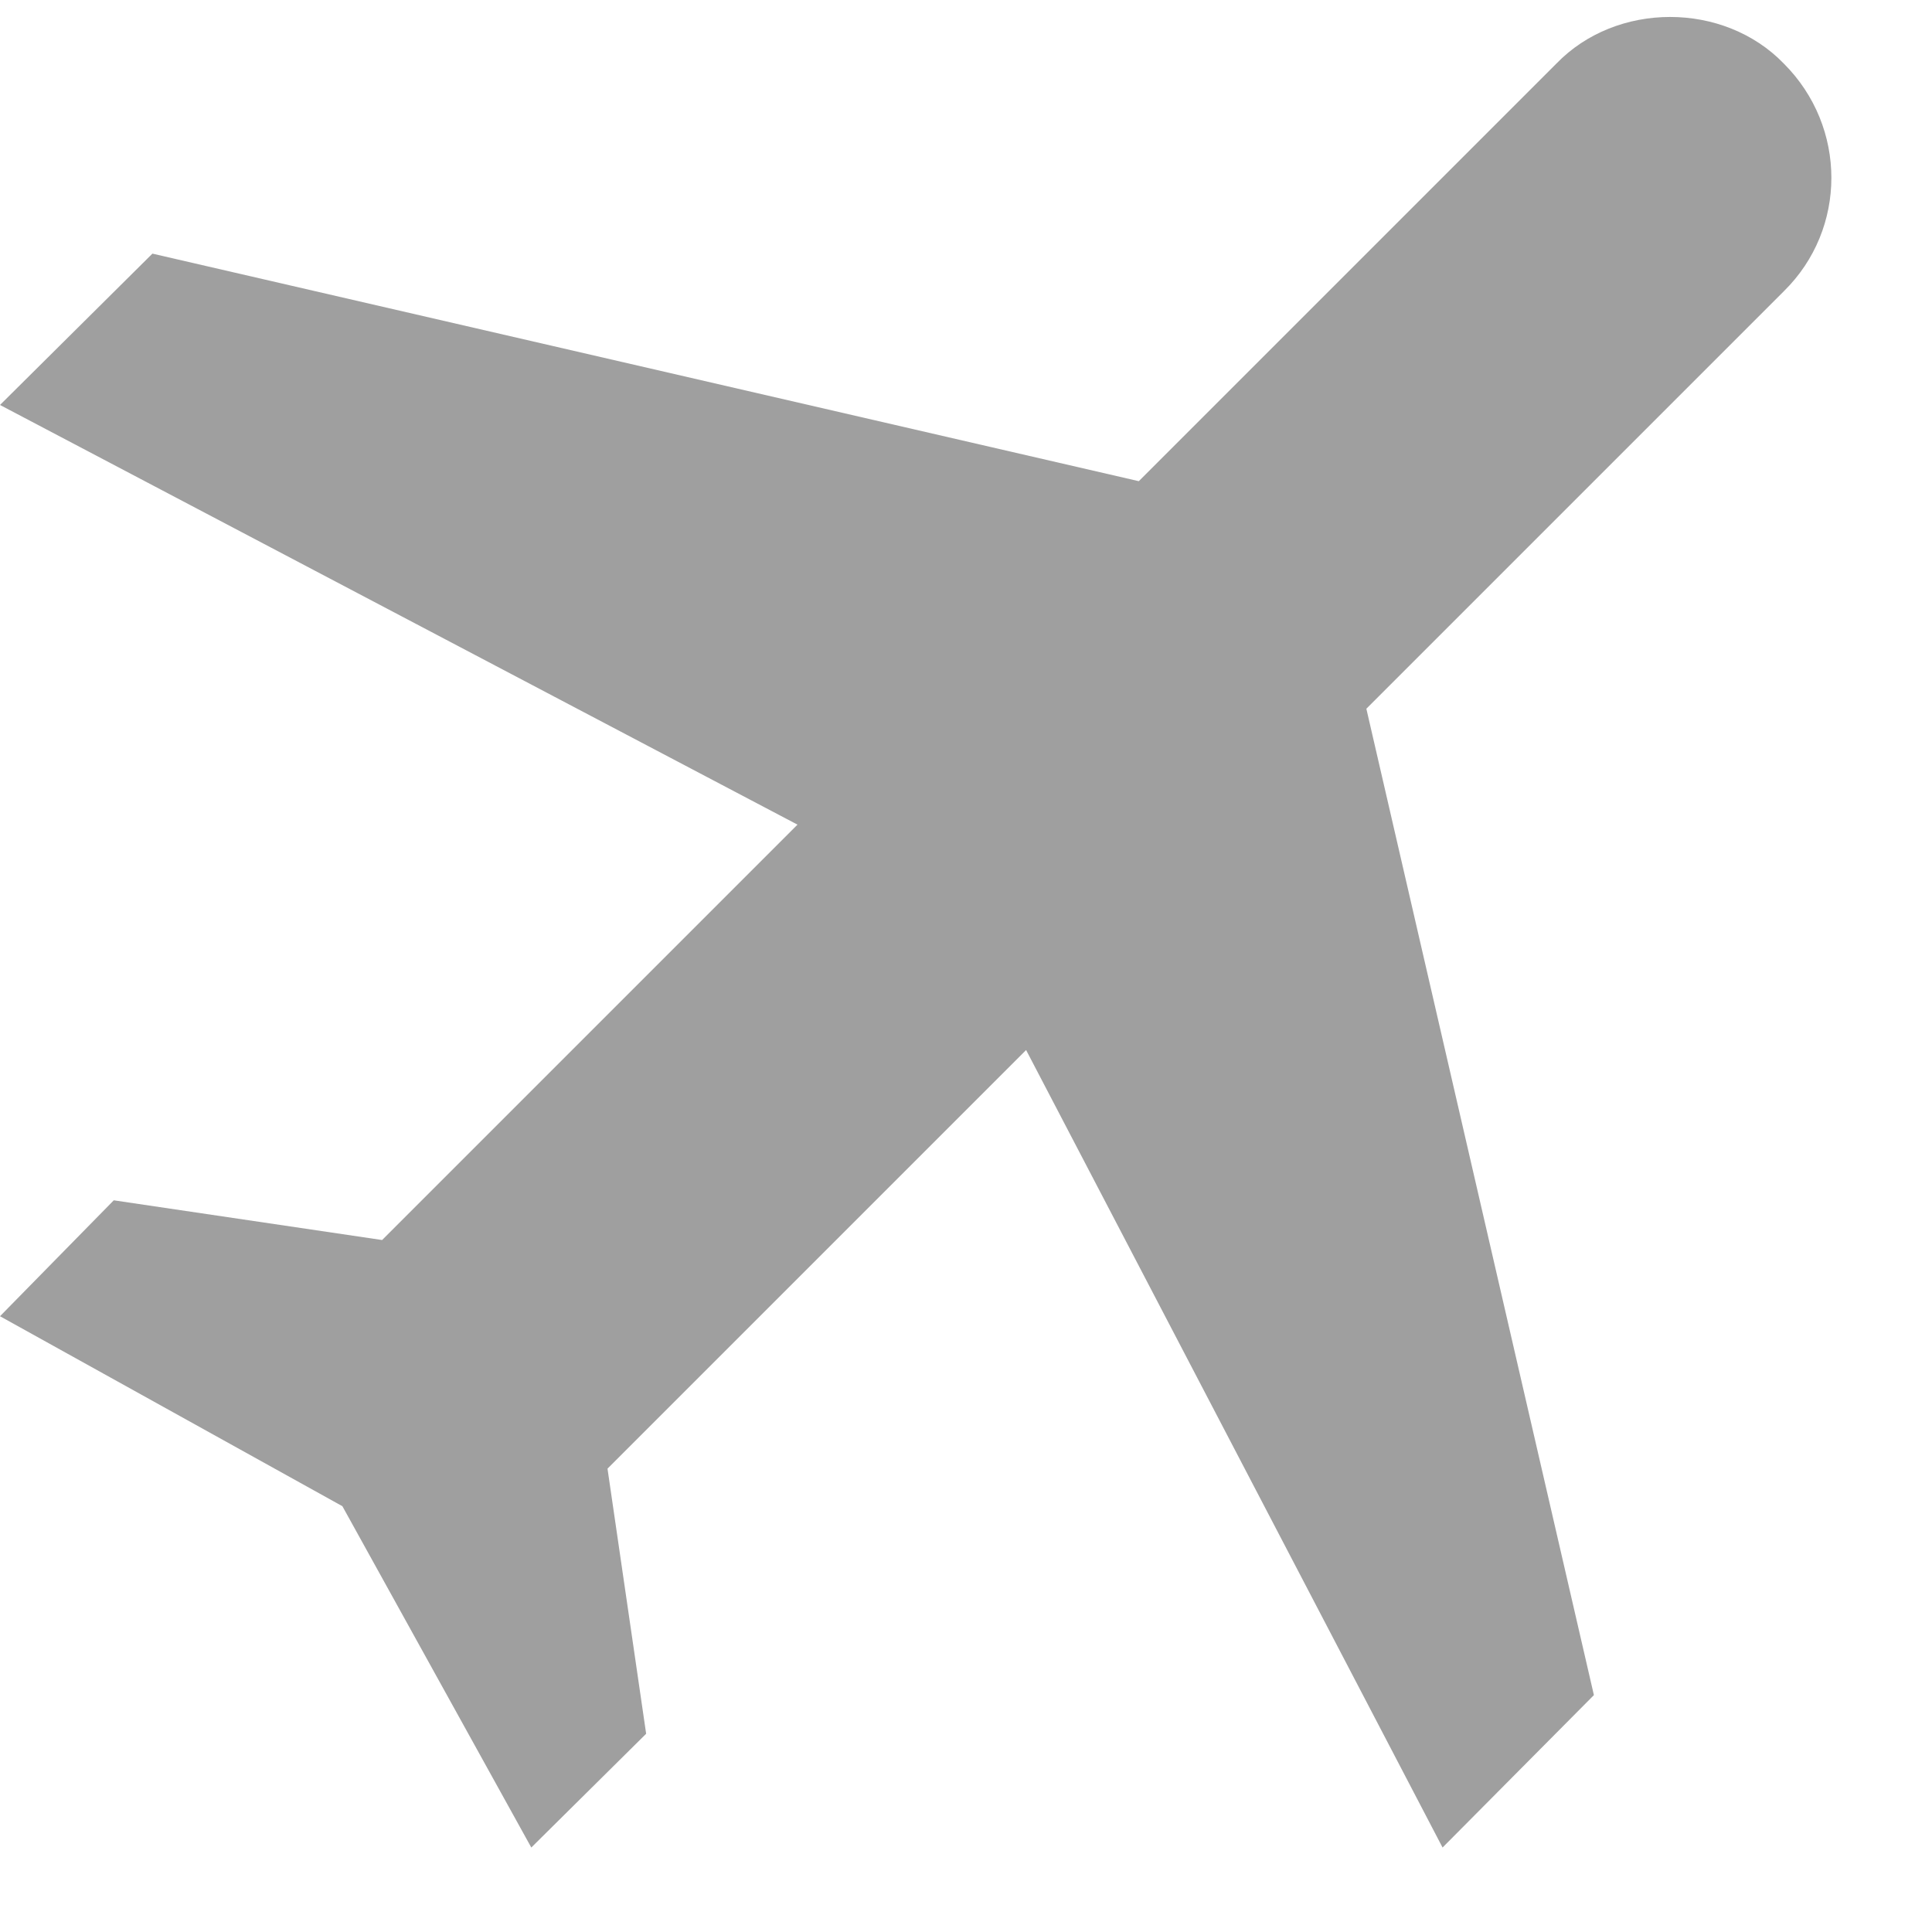
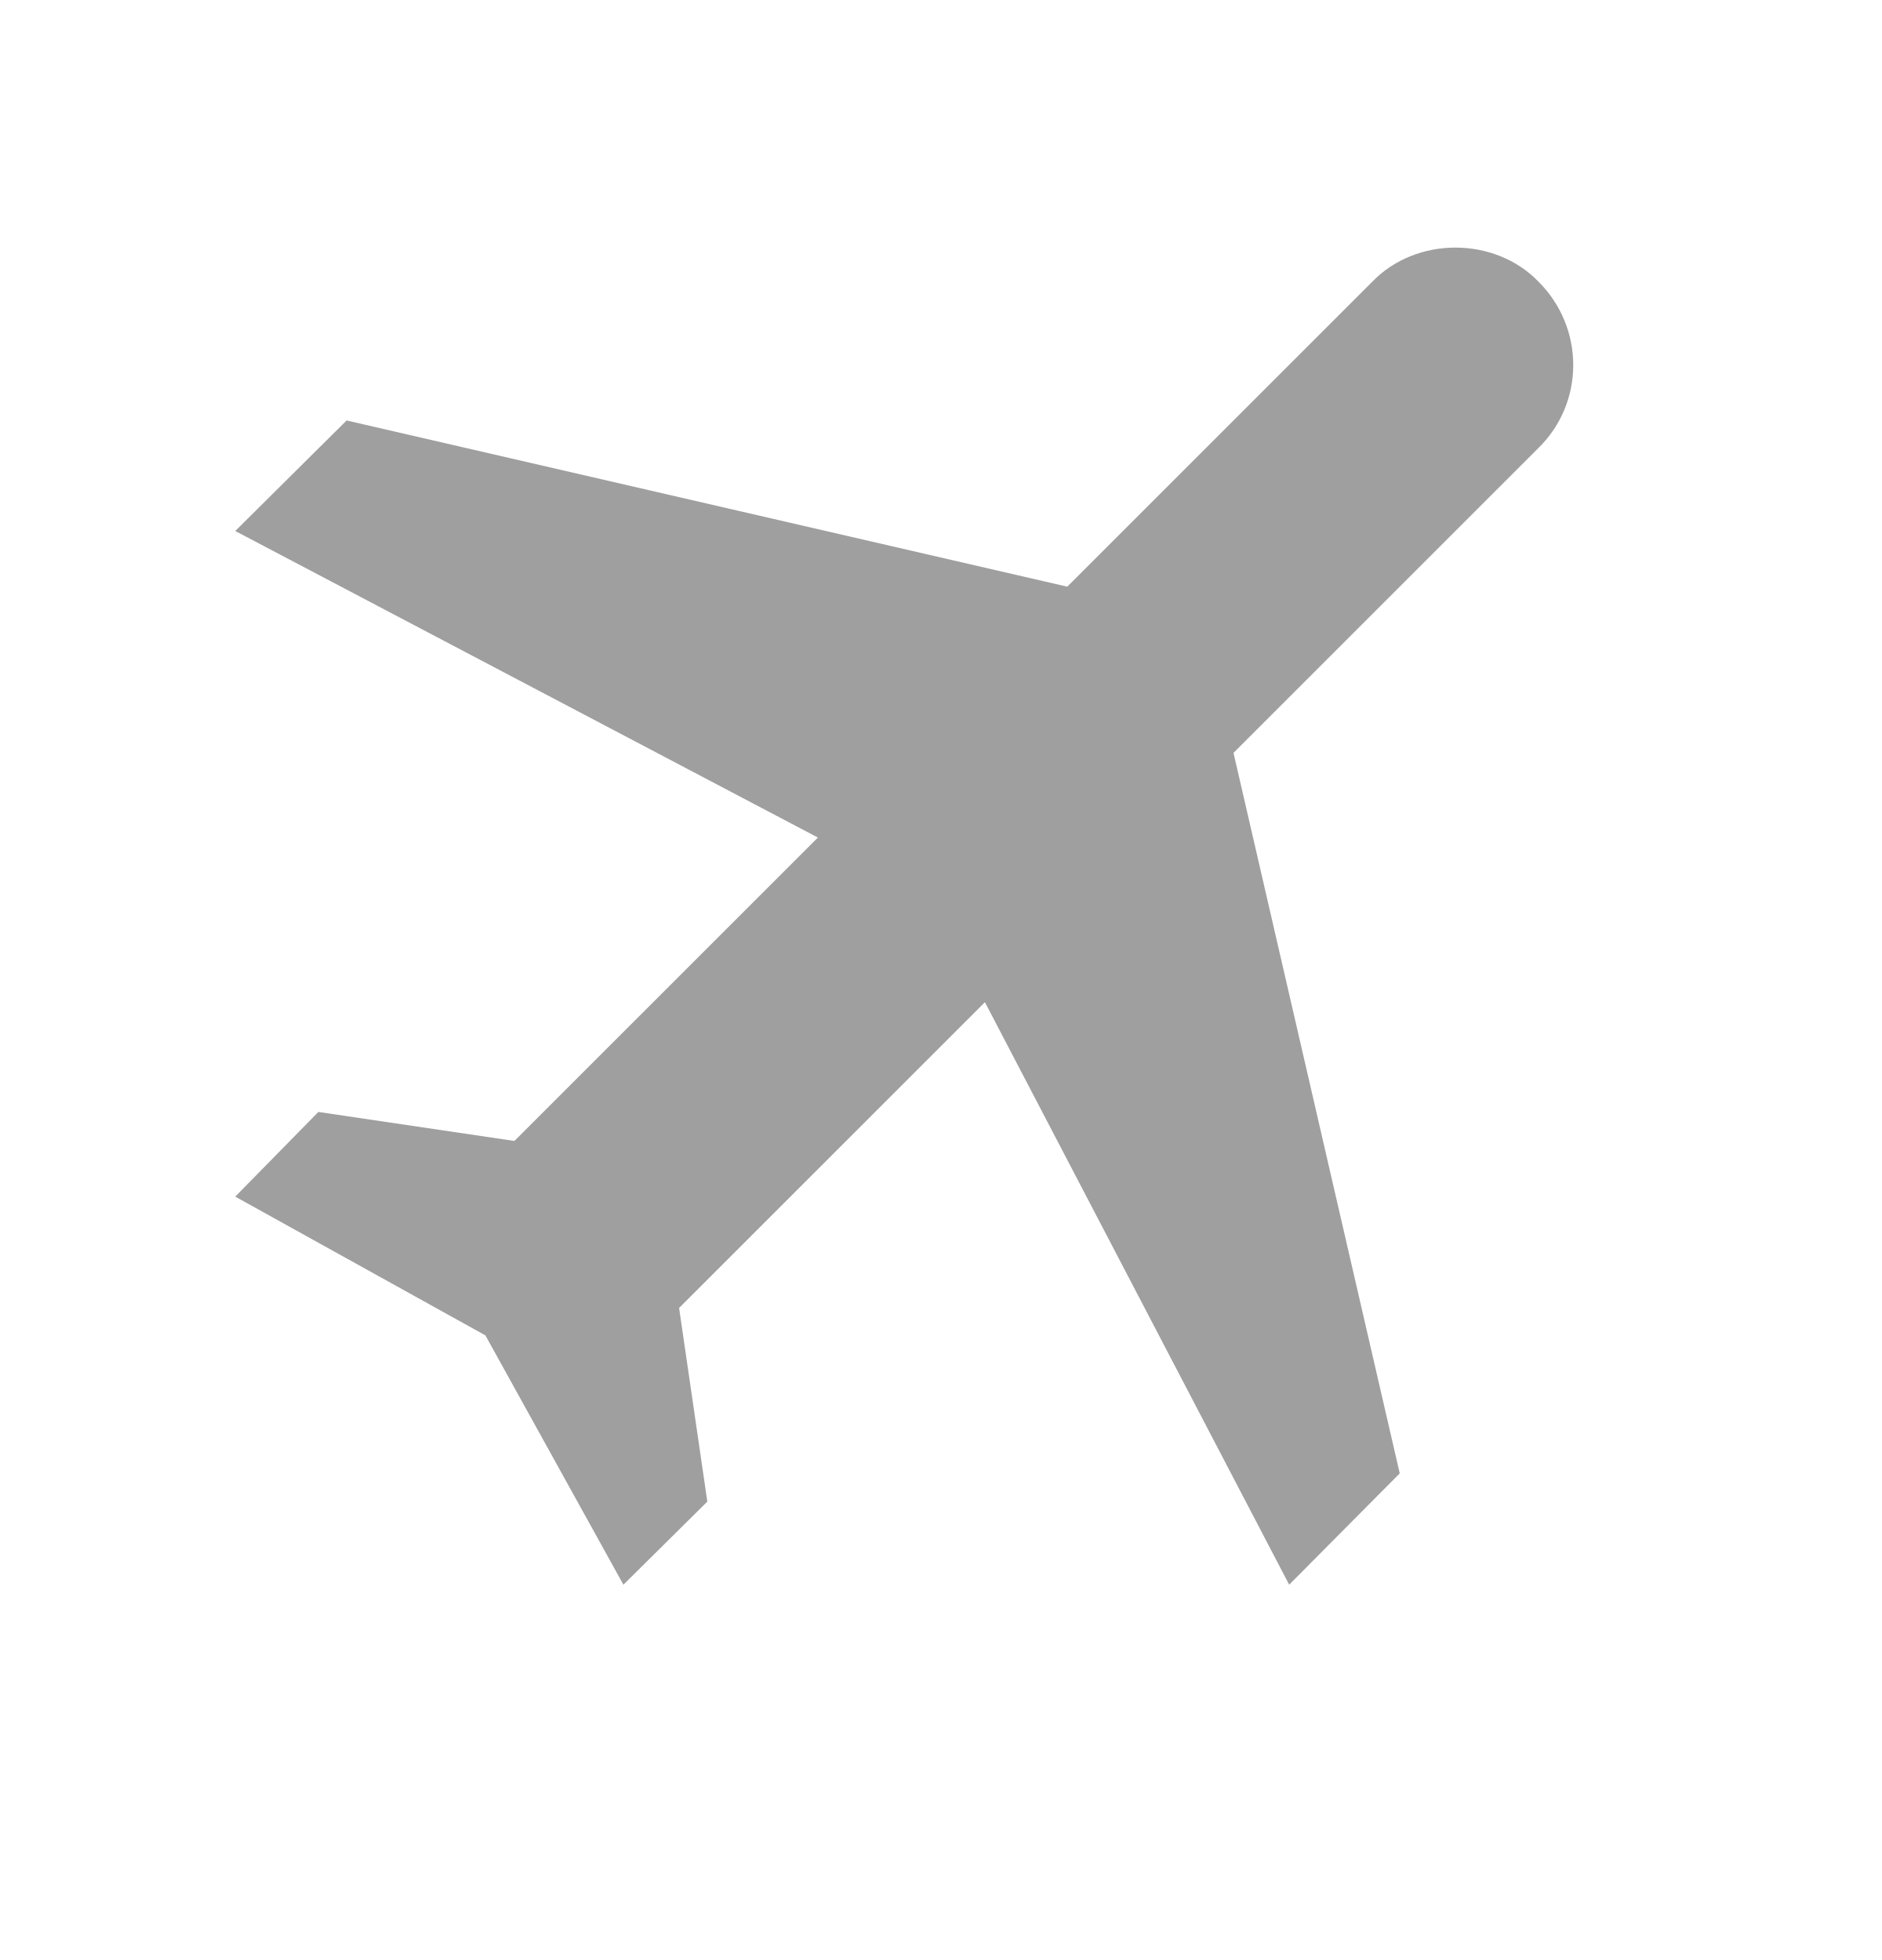
- <svg xmlns="http://www.w3.org/2000/svg" width="18" height="18" viewBox="0 0 18 18" fill="none">
-   <path d="M16.62 0.593C17.21 1.183 17.21 2.133 16.62 2.713L12.73 6.603L14.85 15.793L13.44 17.213L9.56 9.783L5.66 13.683L6.02 16.153L4.95 17.213L3.19 14.033L0 12.263L1.06 11.183L3.56 11.553L7.43 7.683L0 3.773L1.42 2.363L10.61 4.483L14.5 0.593C15.06 0.013 16.06 0.013 16.62 0.593Z" fill="#9F9F9F" />
+ <svg xmlns="http://www.w3.org/2000/svg" width="24" height="25" viewBox="0 0 24 25" fill="none">
+   <path d="M19.62 3.593C20.21 4.183 20.21 5.133 19.62 5.713L15.73 9.603L17.85 18.793L16.44 20.213L12.56 12.783L8.66 16.683L9.02 19.153L7.95 20.213L6.19 17.033L3 15.263L4.06 14.183L6.56 14.553L10.43 10.683L3 6.773L4.42 5.363L13.61 7.483L17.5 3.593C18.06 3.013 19.06 3.013 19.62 3.593Z" fill="#9F9F9F" />
</svg>
